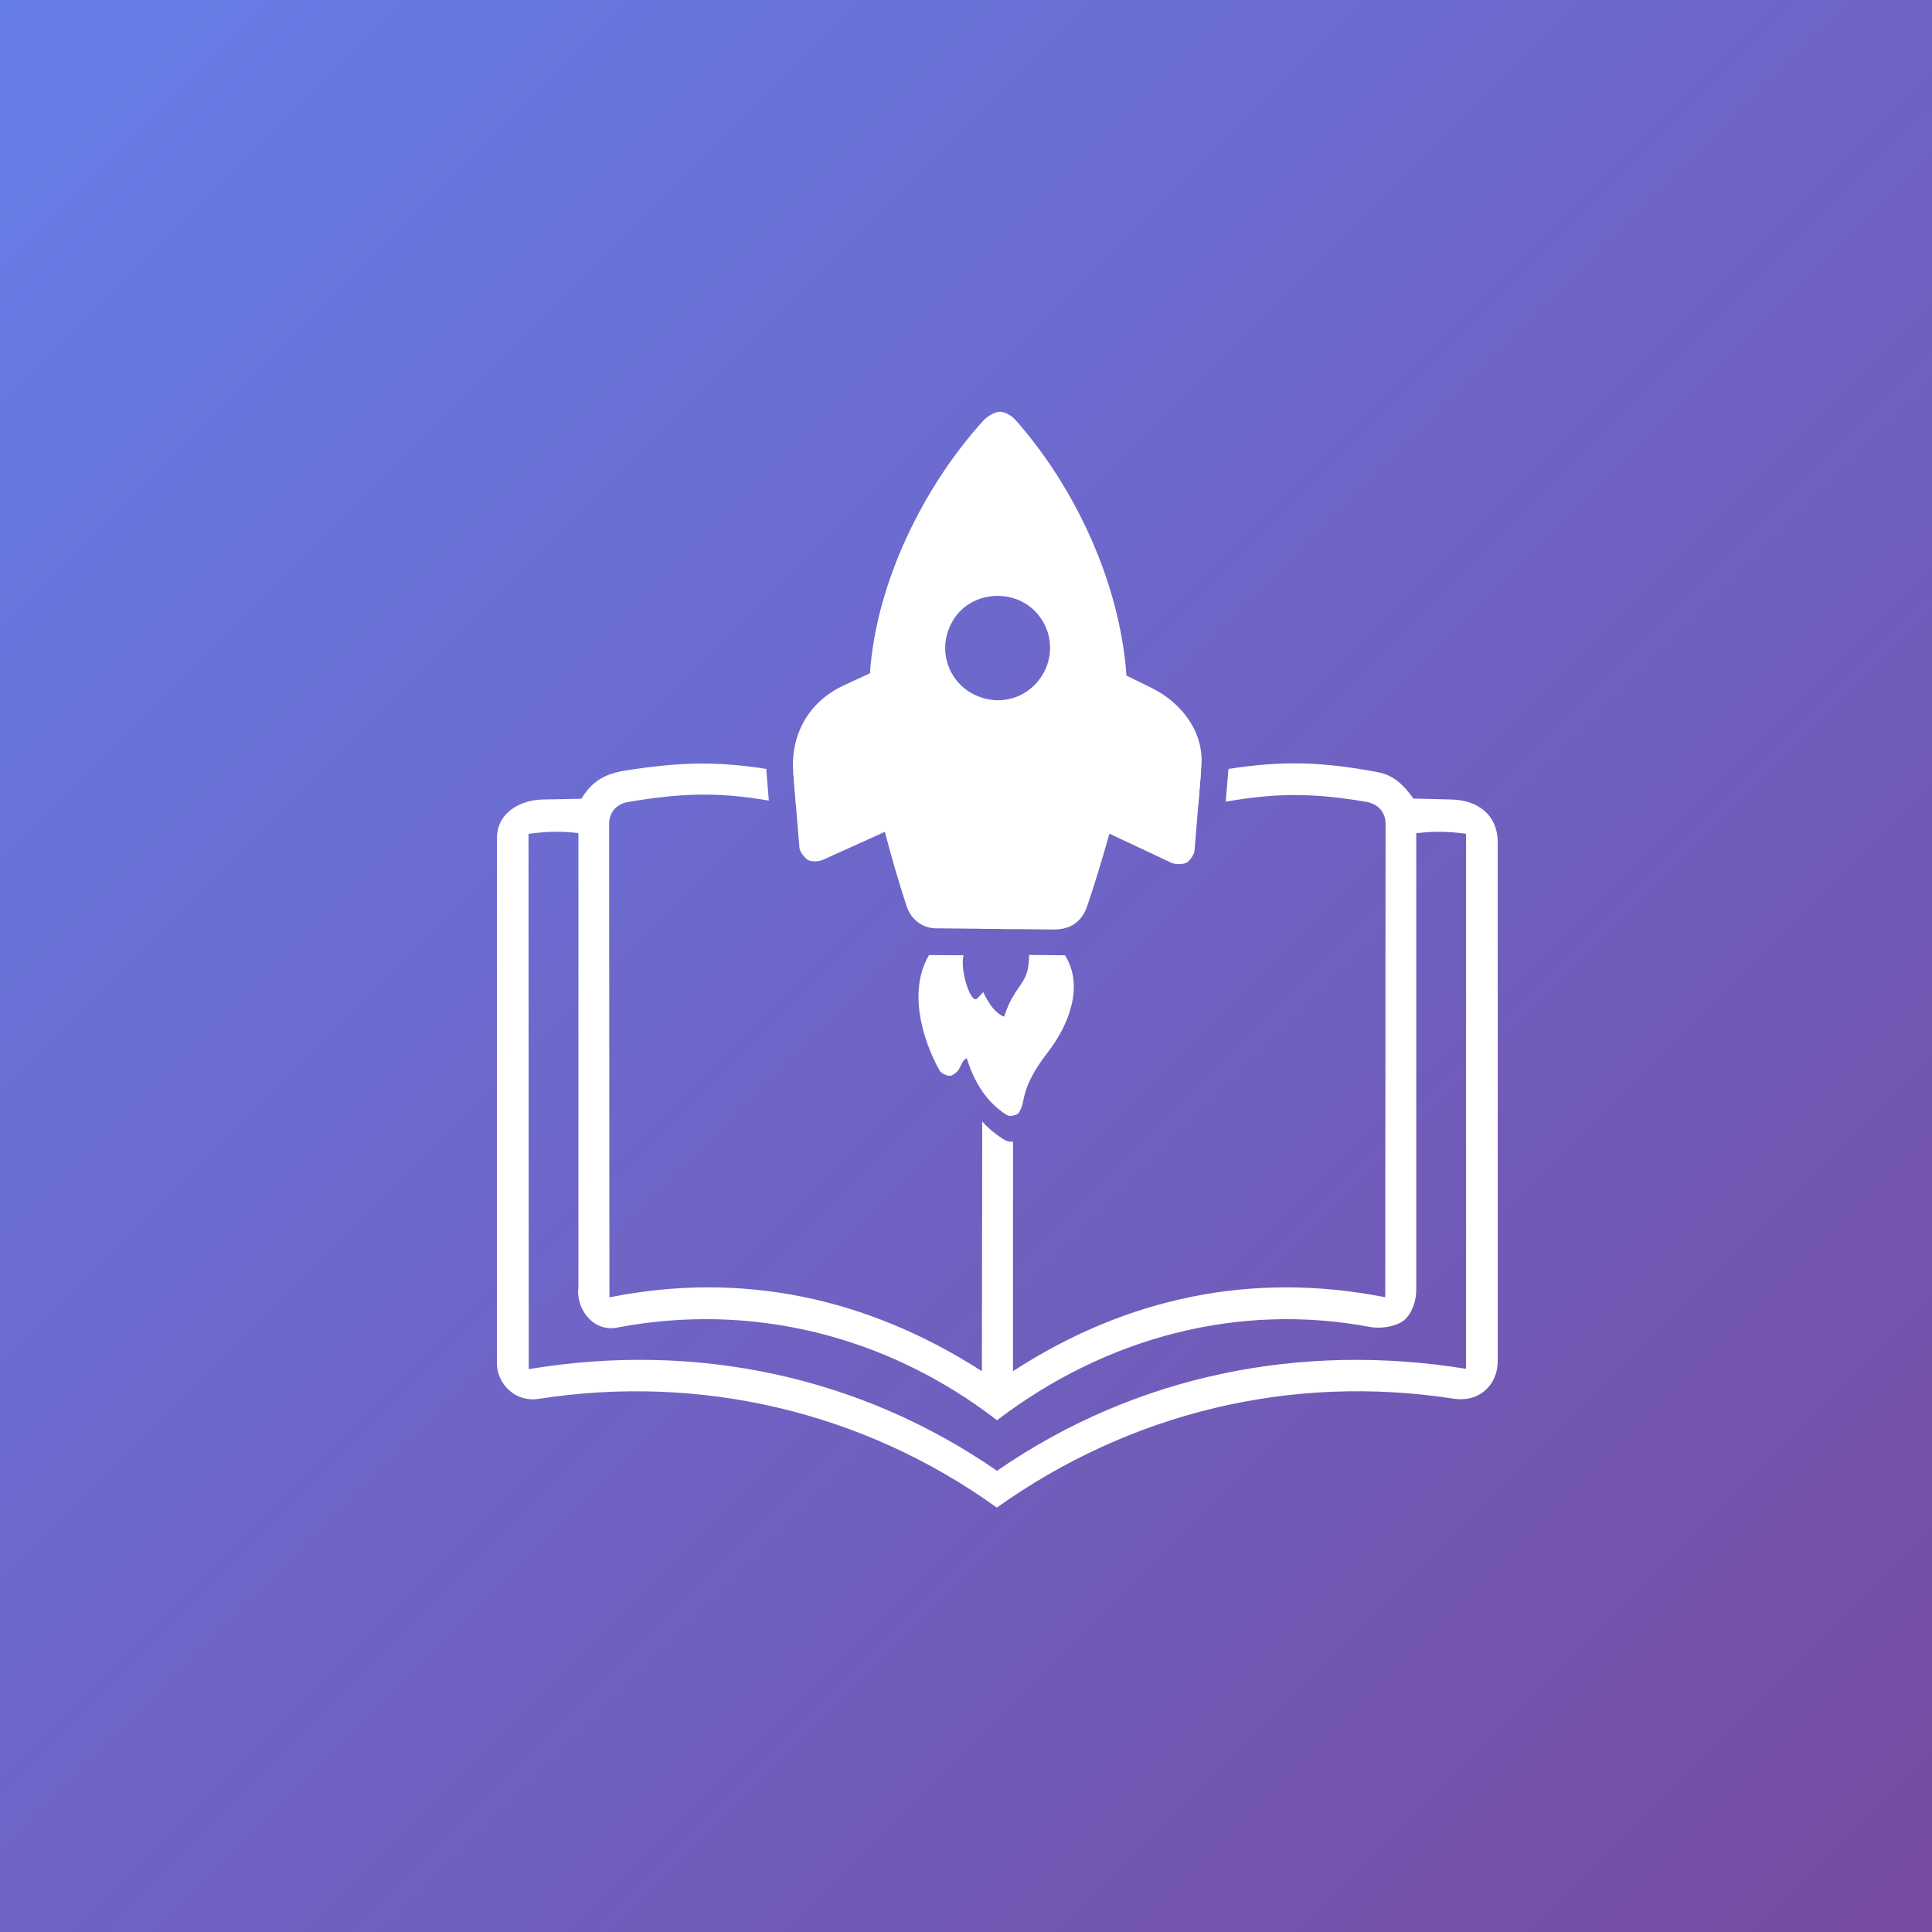
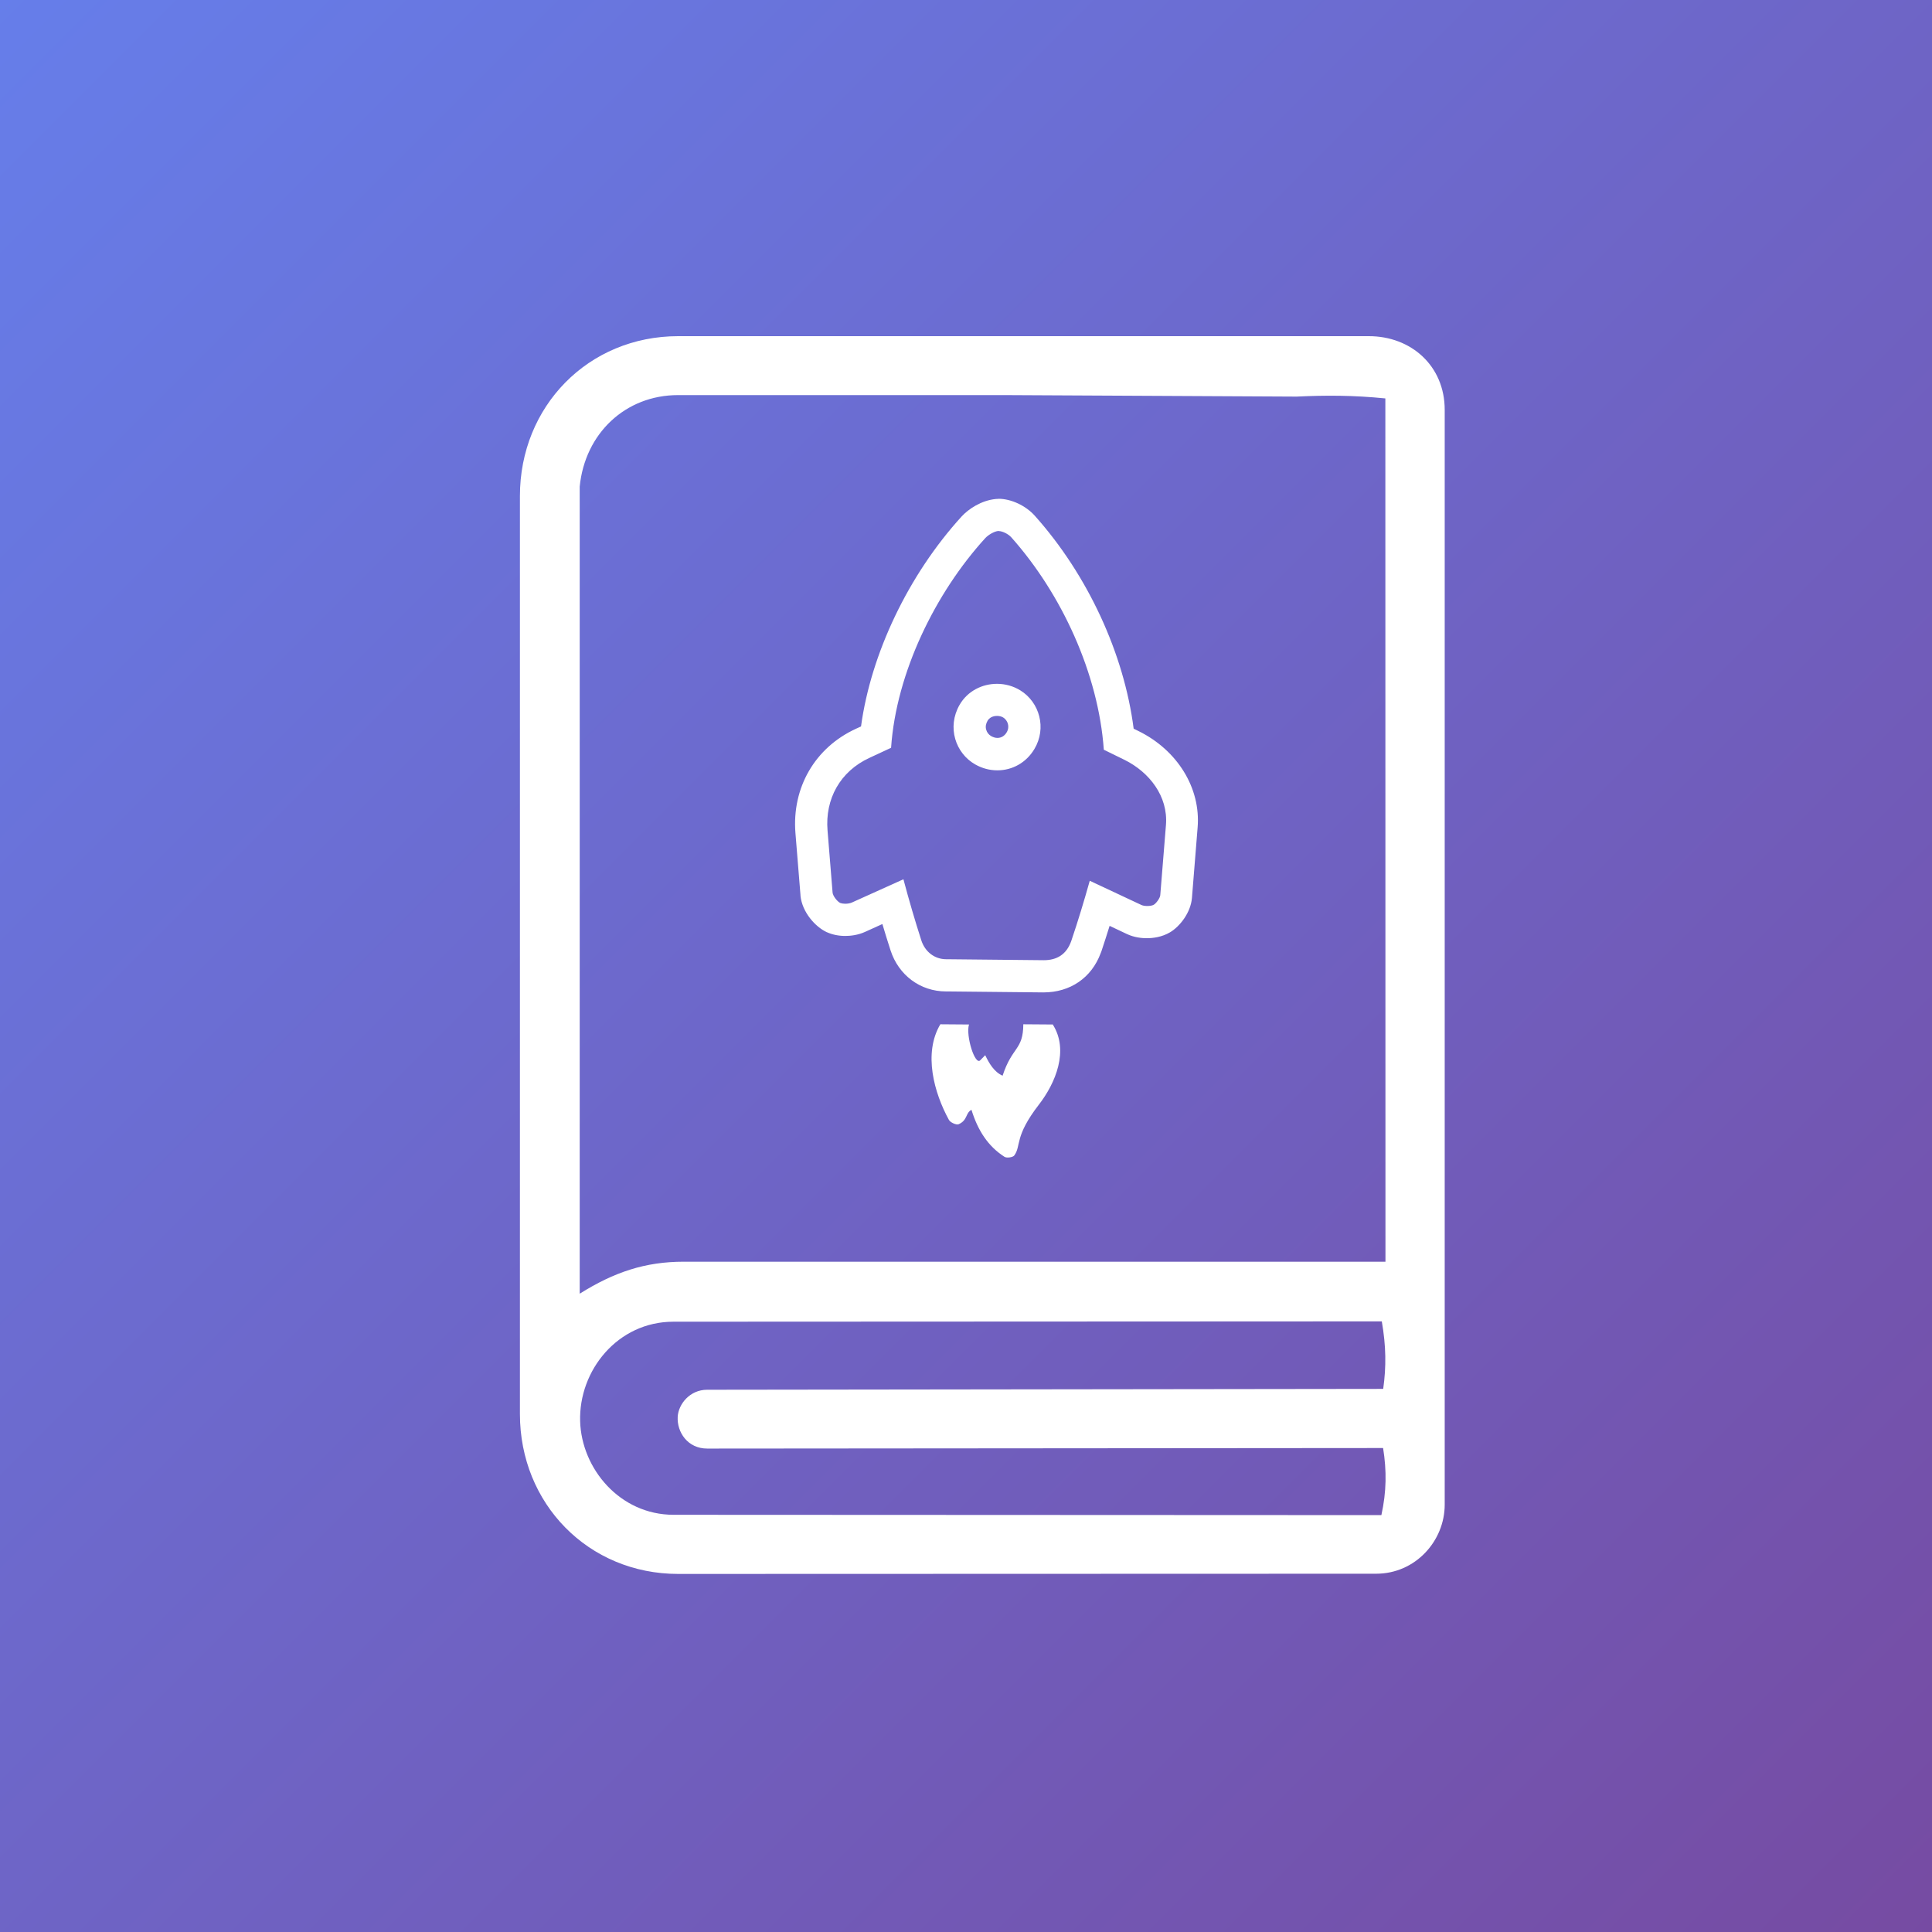
<svg xmlns="http://www.w3.org/2000/svg" version="1.1" viewBox="0 0 180 180">
  <defs>
    <style>
      .st0 {
        fill: url(#linear-gradient);
      }

      .st1 {
        fill: #fff;
      }
    </style>
-     <linearGradient id="linear-gradient" x1="-34.81" y1="162.1" x2="-33.81" y2="161.1" gradientTransform="translate(6265 29178) scale(180 -180)" gradientUnits="userSpaceOnUse">
+     <linearGradient id="linear-gradient" x1="-69.61" y1="-.2" x2="-68.61" y2=".8" gradientTransform="translate(12530 36) scale(180)" gradientUnits="userSpaceOnUse">
      <stop offset="0" stop-color="#667eea" />
      <stop offset="1" stop-color="#764ba2" />
    </linearGradient>
  </defs>
  <g id="Layer_1">
-     <rect class="st0" width="180" height="180" />
+     <g id="Layer_11" data-name="Layer_1">
+       <rect class="st0" width="180" height="180" />
+     </g>
  </g>
  <g id="Layer_2">
-     <g>
-       <path class="st1" d="M93.8,103.87c.08.05.21.08.36.08.07,0,.14,0,.22-.02l-.03-11.03c-.26.46-.53,1.04-.8,1.85-.95-.42-1.53-1.42-1.95-2.3l-.08.08v9.11c.6.88,1.34,1.63,2.28,2.22Z" />
-       <path class="st1" d="M135.27,74.49l-3.59-.09c-.92-1.3-1.87-2.19-3.32-2.46-5.17-.97-8.85-1.09-13.91-.3l-.25,3.05c4.78-.83,8.19-.82,13.12.02,1.07.21,1.77.94,1.77,2.06l-.03,44.09c-12.38-2.44-24.11.02-34.68,6.89v-21.04s0-.35,0-.35c-.09,0-.17.01-.22.01-.36,0-.66-.22-.9-.38-.65-.42-1.23-.93-1.75-1.5l-.03,23.26c-10.67-6.85-22.33-9.35-34.7-6.88l-.03-44.1c0-1.11.7-1.87,1.77-2.05,4.91-.83,8.34-.95,13.11-.13l-.22-2.66c0-.1,0-.19,0-.29-4.8-.75-8.25-.62-13.14.15-1.83.29-3.08.93-4.1,2.63l-3.64.07c-2.04.04-4.23,1.22-4.23,3.59v49.16c.16,1.88,1.83,3.41,3.88,3.09,15.03-2.34,30.21,1.15,42.69,10.13,12.47-8.87,27.42-12.48,42.54-10.15,2.52.39,4.14-1.4,4.13-3.5v-48.31c0-2.58-1.85-3.95-4.28-4.01ZM136.59,127.53c-15.38-2.49-30.78.57-43.7,9.5-12.78-8.83-28.07-12.06-43.63-9.47l-.02-49.87c1.75-.24,3.09-.26,4.65-.07v42.3c-.26,2.02,1.37,4.2,3.6,3.77,12.5-2.39,25.13.71,35.4,8.63,10.13-7.72,22.47-11,34.75-8.69.97.18,2.17-.02,2.89-.43.8-.45,1.42-1.67,1.42-3.09v-42.48c1.57-.19,2.9-.18,4.64.05v49.84Z" />
-       <path class="st1" d="M92.87,80.04c-5.71-4.17-12.2-6.88-18.96-8.09,0,.02,0,.03,0,.05l.24,2.92c6.18,1.22,12.1,3.79,17.39,7.68v3.93s2.79.03,2.79.03v-4.06c5.25-3.76,11.15-6.33,17.32-7.55l.25-3.08c-6.75,1.21-13.23,3.96-19.03,8.18Z" />
-     </g>
-     <g id="Rocket">
-       <path class="st1" d="M101.29,84.42c-.53,1.55-1.65,2.19-3.12,2.18l-10.77-.11c-1.4.07-2.53-.8-2.95-2.11-.74-2.29-1.38-4.47-2.01-6.88l-5.8,2.62c-.35.16-1,.17-1.29.04-.34-.16-.83-.78-.87-1.17l-.57-6.98c-.29-3.53,1.41-6.63,4.7-8.15l2.44-1.13c.58-8.46,5-17.43,10.59-23.57.36-.39,1.03-.76,1.46-.8.38-.03,1.09.3,1.44.69,5.67,6.36,9.81,15.34,10.41,23.89l2.34,1.15c2.78,1.37,4.9,4.09,4.64,7.3l-.64,7.9c-.03.33-.45.91-.72,1.07-.3.18-1.05.2-1.42.03l-5.79-2.72c-.65,2.32-1.3,4.47-2.07,6.76ZM88.74,57.89c-1.44,2.5-.46,5.43,1.76,6.68,2.41,1.36,5.28.58,6.65-1.74s.59-5.22-1.59-6.58-5.4-.83-6.82,1.63Z" />
-       <path class="st1" d="M99.22,89c1.83,2.9.31,6.57-1.58,9.01-2.78,3.6-1.96,4.6-2.75,5.7-.16.22-.86.31-1.1.16-1.87-1.2-3-2.98-3.72-5.28-.69.35-.41,1.16-1.44,1.62-.27.12-.95-.2-1.1-.48-1.67-3.03-2.91-7.49-.97-10.75l3.22.02c-.39,1.26.67,4.65,1.27,4.02l.55-.57c.42.88.99,1.88,1.95,2.3,1.08-3.32,2.31-2.83,2.33-5.78l3.35.03Z" />
+     <path class="st1" d="M128.21,146.62l-65.02.02c-8.39,0-14.75-6.56-14.75-14.89V46.21c0-8.34,6.36-14.89,14.75-14.89h64.32c3.96-.01,7.09,2.77,7.09,6.86v102c0,3.38-2.72,6.44-6.39,6.44ZM93.6,36.81h-30.42c-4.93,0-8.68,3.59-9.17,8.52v75.2c3.21-2.01,6.1-2.98,9.69-2.98h65.38s-.01-80.43-.01-80.43c-2.99-.3-5.56-.3-8.27-.17M115.21,36.8l-16.11.02M65.89,134.96c-1.82,0-2.83-1.52-2.75-2.97.07-1.17,1.13-2.51,2.74-2.51l62.99-.08c.29-2.08.27-3.97-.13-6.29l-66,.03c-5.2,0-8.83,4.55-8.69,9.28.13,4.4,3.69,8.71,8.71,8.71l65.94.03c.48-2.19.5-4.12.16-6.25l-62.96.05Z" />
+   </g>
+   <g id="Layer_3">
+     <g id="Layer_21" data-name="Layer_2">
+       <g id="Rocket">
+         <path class="st1" d="M93.06,49.48c.32,0,.87.26,1.15.57,4.7,5.27,8.13,12.72,8.63,19.8l1.94.95c2.3,1.14,4.06,3.39,3.85,6.05l-.53,6.55c-.02.27-.37.75-.6.89-.13.08-.37.12-.61.12-.21,0-.42-.03-.56-.1l-4.8-2.25c-.54,1.92-1.08,3.71-1.72,5.6h0c-.44,1.27-1.35,1.8-2.56,1.8,0,0-.02,0-.03,0l-8.93-.09s-.09,0-.13,0c-1.1,0-1.98-.71-2.32-1.75-.61-1.9-1.14-3.71-1.67-5.7l-4.81,2.17c-.16.07-.39.11-.61.11-.18,0-.35-.03-.46-.07-.28-.13-.69-.65-.72-.97l-.47-5.79c-.24-2.93,1.17-5.5,3.9-6.76l2.02-.94c.48-7.01,4.14-14.45,8.78-19.54.3-.32.85-.63,1.21-.66.01,0,.03,0,.04,0M92.93,71.77c1.38,0,2.69-.71,3.45-2,1.14-1.92.49-4.33-1.32-5.45-.65-.4-1.41-.61-2.17-.61-1.36,0-2.73.65-3.49,1.96h0c-1.19,2.08-.38,4.51,1.46,5.55.67.38,1.37.55,2.06.55M93.06,46.48c-.08,0-.2,0-.28.01-1.37.13-2.56.95-3.18,1.62-4.97,5.45-8.46,12.8-9.38,19.57l-.48.22c-3.82,1.76-5.97,5.49-5.63,9.72l.47,5.78s0,.04,0,.06c.16,1.53,1.37,2.88,2.43,3.38.02,0,.03.02.05.02.5.22,1.07.34,1.69.34.47,0,1.17-.07,1.85-.38l1.61-.73c.24.81.49,1.62.76,2.45.75,2.32,2.78,3.83,5.17,3.83.06,0,.11,0,.17,0l8.85.09s.05,0,.06,0c2.49,0,4.48-1.36,5.33-3.66.02-.06.05-.12.07-.18.26-.78.51-1.56.76-2.36l1.63.77c.69.32,1.38.38,1.84.38.57,0,1.4-.1,2.16-.55.91-.54,1.92-1.82,2.04-3.19l.53-6.58c.3-3.66-1.87-7.19-5.51-8.98l-.45-.22c-.9-7-4.27-14.31-9.21-19.84-.85-.95-2.21-1.58-3.39-1.58h0ZM92.04,67.1c.25-.36.67-.4.85-.4.22,0,.42.05.58.15.41.26.64.84.32,1.38-.2.34-.51.52-.86.52-.2,0-.39-.06-.59-.17-.22-.13-.39-.34-.46-.6-.08-.27-.03-.55.13-.83.01-.02.03-.05.04-.07h0Z" />
+         <path class="st1" d="M98.09,95.46c1.52,2.4.26,5.45-1.31,7.47-2.3,2.98-1.62,3.81-2.28,4.72-.13.18-.71.26-.91.13-1.55-.99-2.49-2.47-3.08-4.38-.57.29-.34.96-1.19,1.34-.22.1-.79-.17-.91-.4-1.38-2.51-2.41-6.21-.8-8.91l2.67.02c-.32,1.04.56,3.85,1.05,3.33l.46-.47c.35.73.82,1.56,1.62,1.91.9-2.75,1.91-2.35,1.93-4.79l2.78.02h0Z" />
+       </g>
    </g>
  </g>
</svg>
